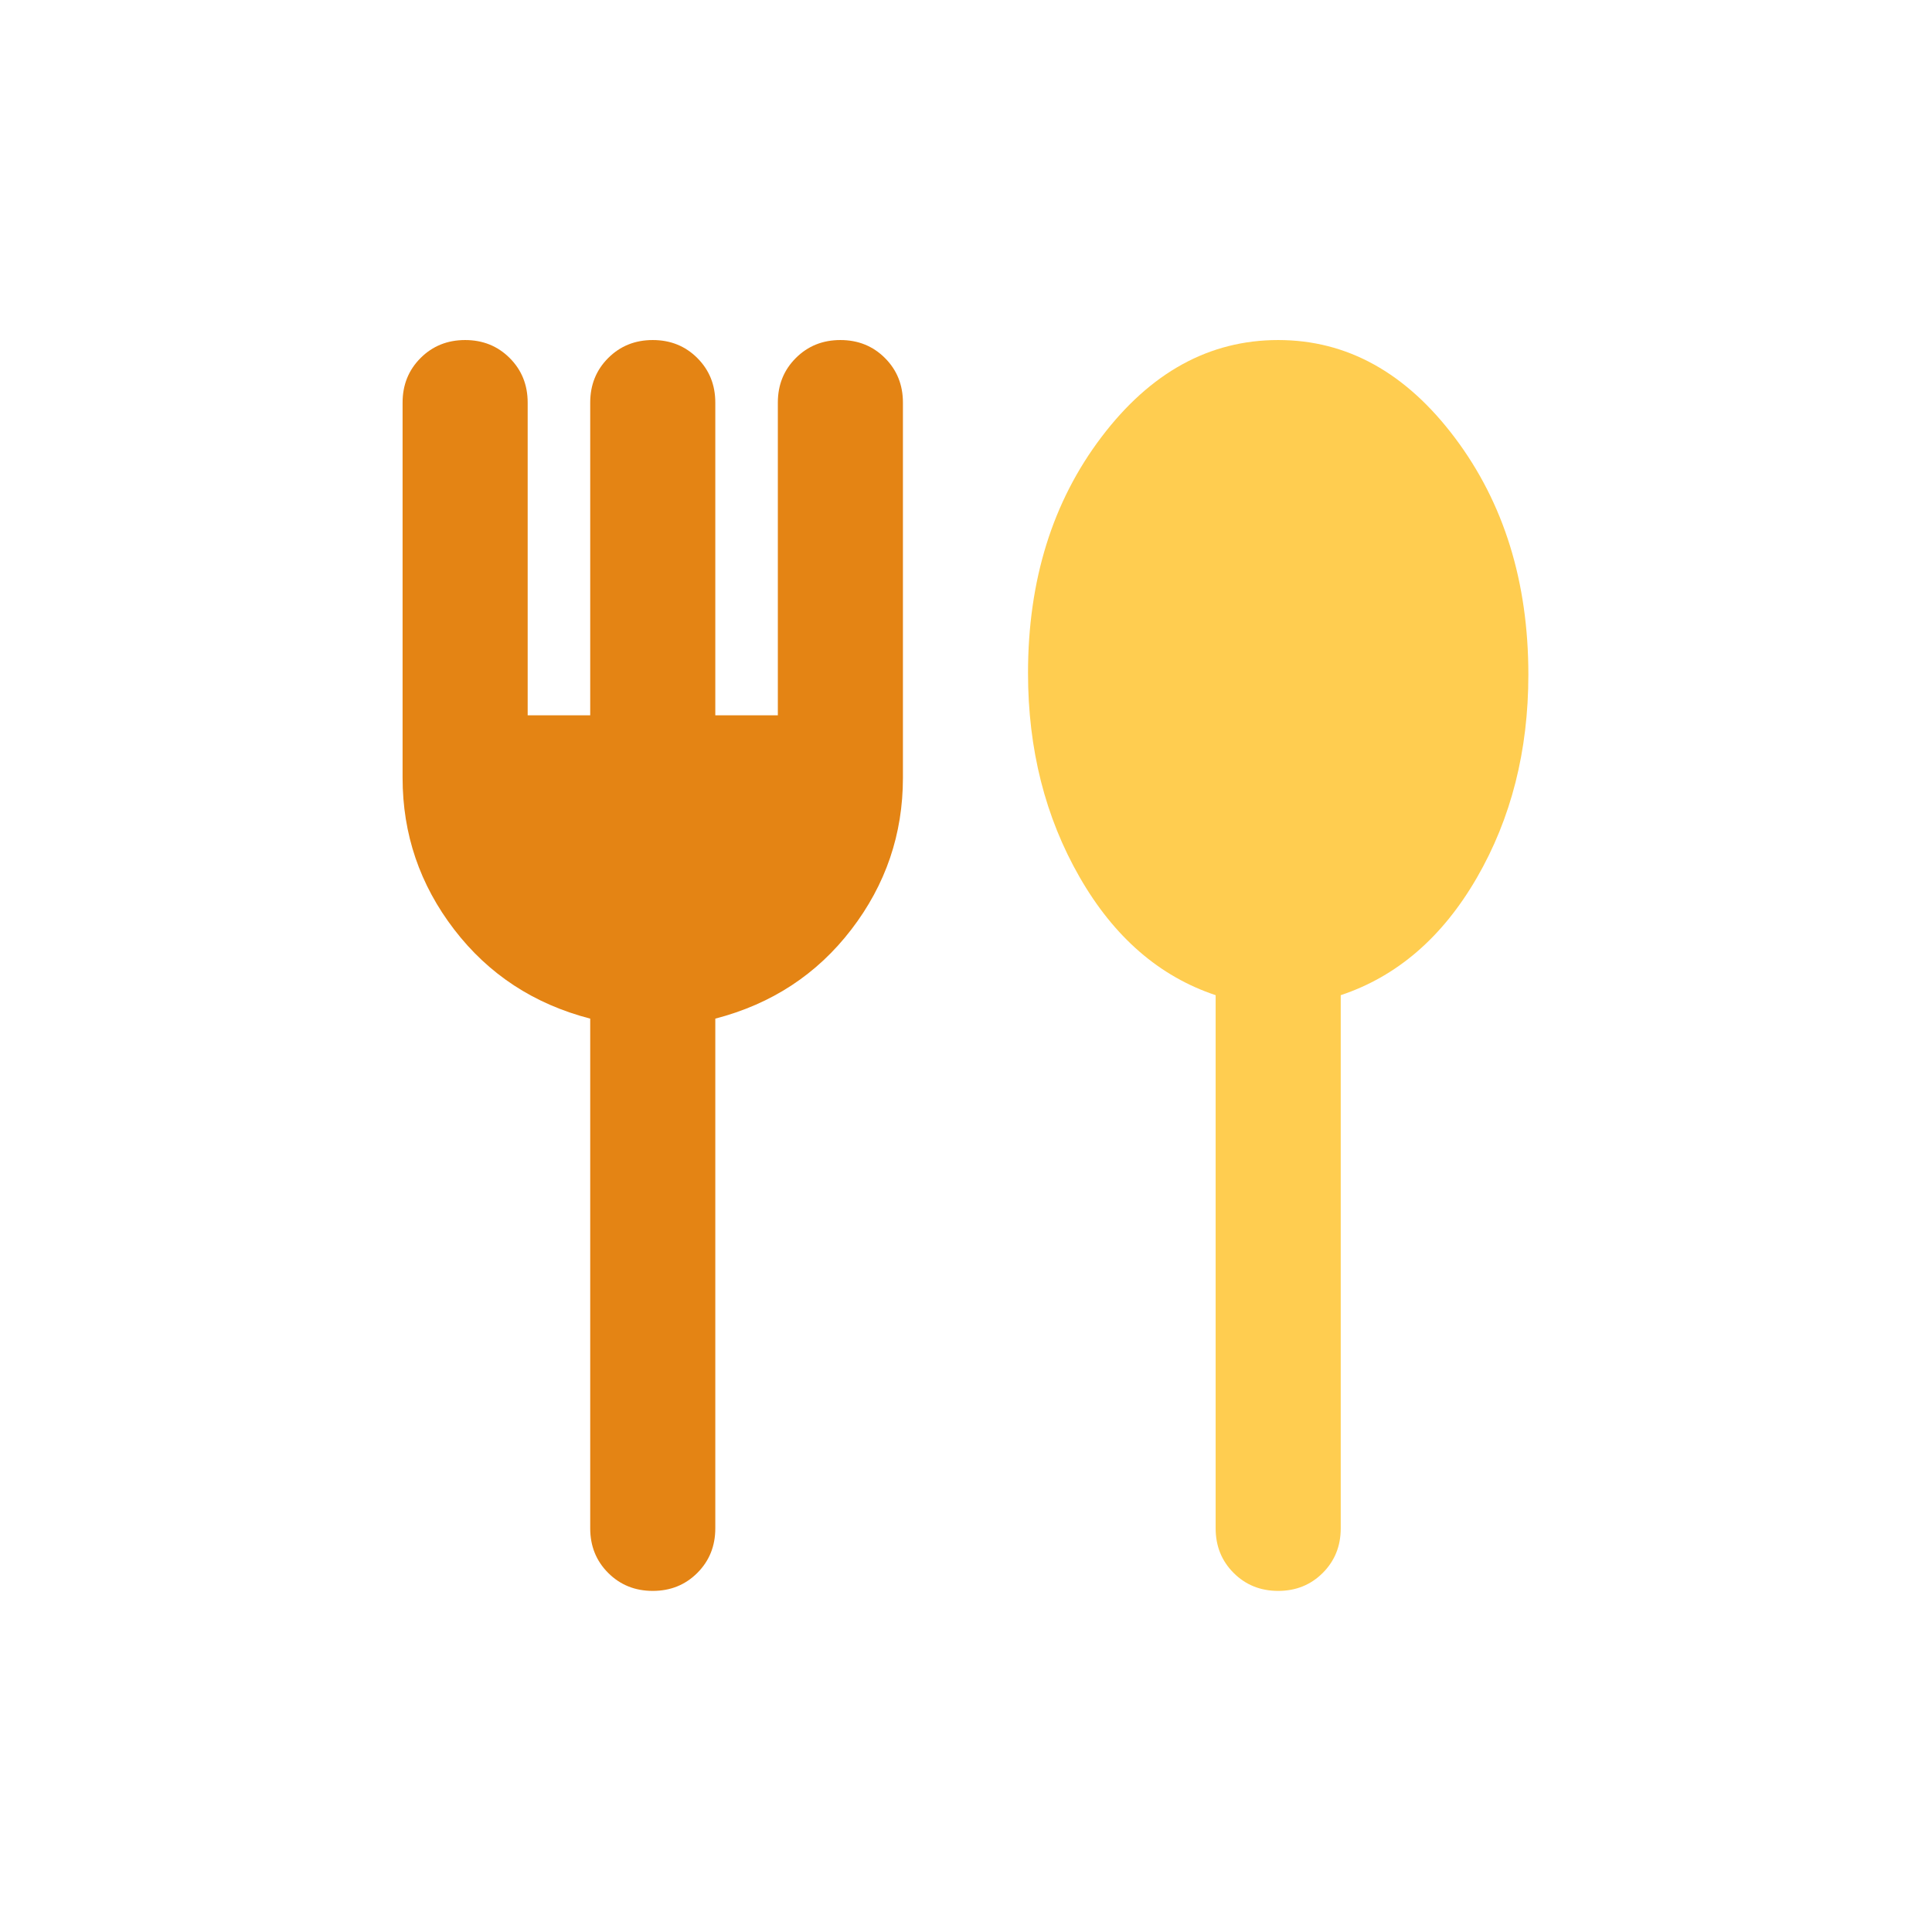
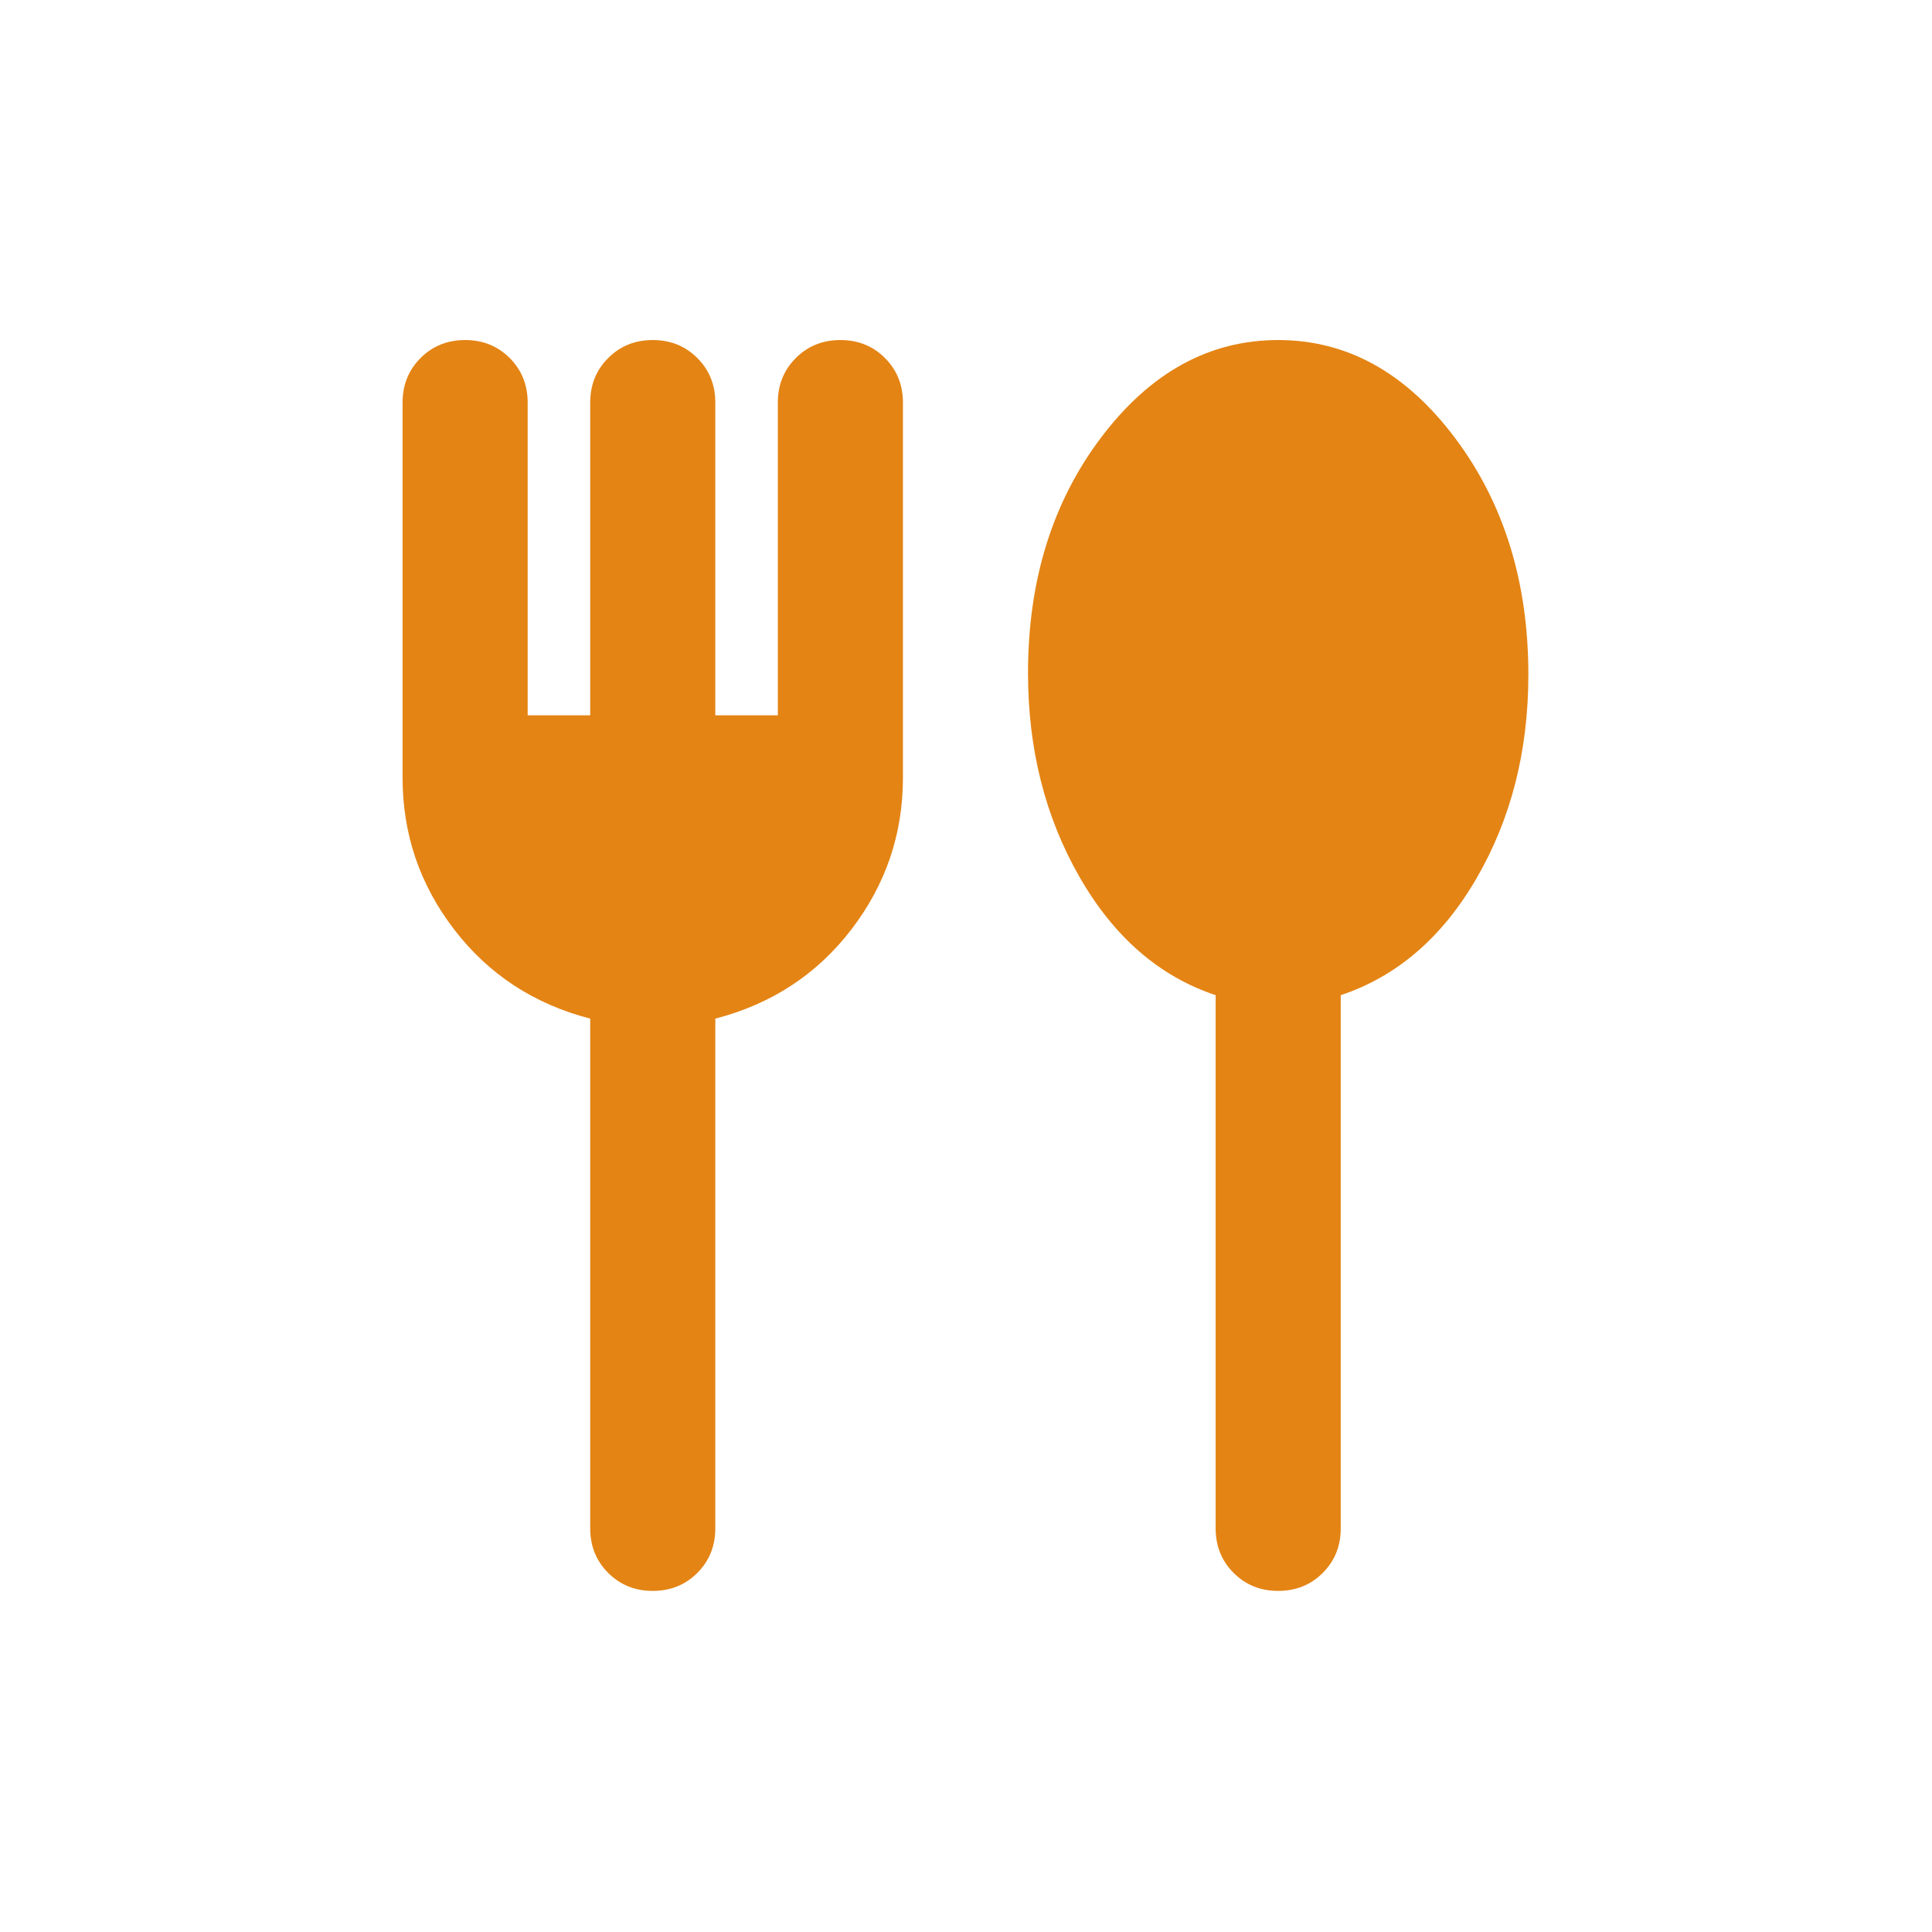
<svg xmlns="http://www.w3.org/2000/svg" width="746" height="746" viewBox="0 0 746 746" fill="none">
  <mask id="mask0_690_559" style="mask-type:alpha" maskUnits="userSpaceOnUse" x="83" y="83" width="580" height="580">
    <rect x="83" y="83" width="579.592" height="579.592" fill="#D9D9D9" />
  </mask>
  <g mask="url(#mask0_690_559)">
    <path d="M234.841 607.35C230.213 602.721 227.898 596.986 227.898 590.143V393.323C206.164 387.689 188.655 376.217 175.373 358.91C162.09 341.603 155.449 322.082 155.449 300.347V155.449C155.449 148.607 157.764 142.871 162.392 138.243C167.021 133.614 172.756 131.3 179.599 131.3C186.441 131.3 192.177 133.614 196.806 138.243C201.434 142.871 203.749 148.607 203.749 155.449V276.198H227.898V155.449C227.898 148.607 230.213 142.871 234.841 138.243C239.47 133.614 245.205 131.3 252.048 131.3C258.89 131.3 264.626 133.614 269.255 138.243C273.883 142.871 276.198 148.607 276.198 155.449V276.198H300.347V155.449C300.347 148.607 302.662 142.871 307.29 138.243C311.919 133.614 317.654 131.3 324.497 131.3C331.339 131.3 337.075 133.614 341.704 138.243C346.332 142.871 348.647 148.607 348.647 155.449V300.347C348.647 322.082 342.005 341.603 328.723 358.91C315.441 376.217 297.932 387.689 276.198 393.323V590.143C276.198 596.986 273.883 602.721 269.255 607.35C264.626 611.978 258.89 614.293 252.048 614.293C245.205 614.293 239.47 611.978 234.841 607.35Z" fill="#E48414" />
-     <path d="M469.395 590.143C469.395 596.986 471.71 602.721 476.338 607.35C480.967 611.978 486.703 614.293 493.545 614.293C500.387 614.293 506.123 611.978 510.752 607.35C515.38 602.721 517.695 596.986 517.695 590.143V384.267C539.429 377.022 556.938 361.929 570.22 338.987C583.502 316.044 590.144 289.882 590.144 260.5C590.144 224.678 580.685 194.189 561.768 169.033C542.851 143.878 520.11 131.3 493.545 131.3C466.98 131.3 444.239 143.777 425.322 168.732C406.405 193.686 396.946 224.075 396.946 259.897C396.946 289.279 403.587 315.541 416.87 338.685C430.152 361.828 447.661 377.022 469.395 384.267V590.143Z" fill="#FFCD50" />
+     <path d="M469.395 590.143C469.395 596.986 471.71 602.721 476.338 607.35C480.967 611.978 486.703 614.293 493.545 614.293C500.387 614.293 506.123 611.978 510.752 607.35C515.38 602.721 517.695 596.986 517.695 590.143V384.267C539.429 377.022 556.938 361.929 570.22 338.987C583.502 316.044 590.144 289.882 590.144 260.5C590.144 224.678 580.685 194.189 561.768 169.033C542.851 143.878 520.11 131.3 493.545 131.3C466.98 131.3 444.239 143.777 425.322 168.732C406.405 193.686 396.946 224.075 396.946 259.897C396.946 289.279 403.587 315.541 416.87 338.685C430.152 361.828 447.661 377.022 469.395 384.267V590.143Z" fill="#E48414" />
  </g>
</svg>
